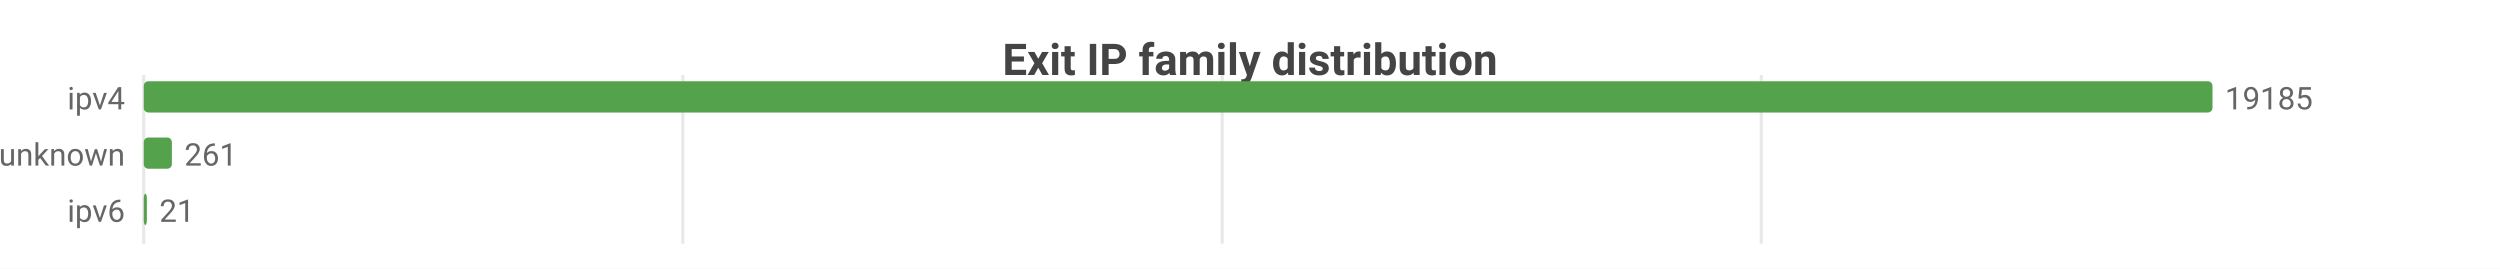
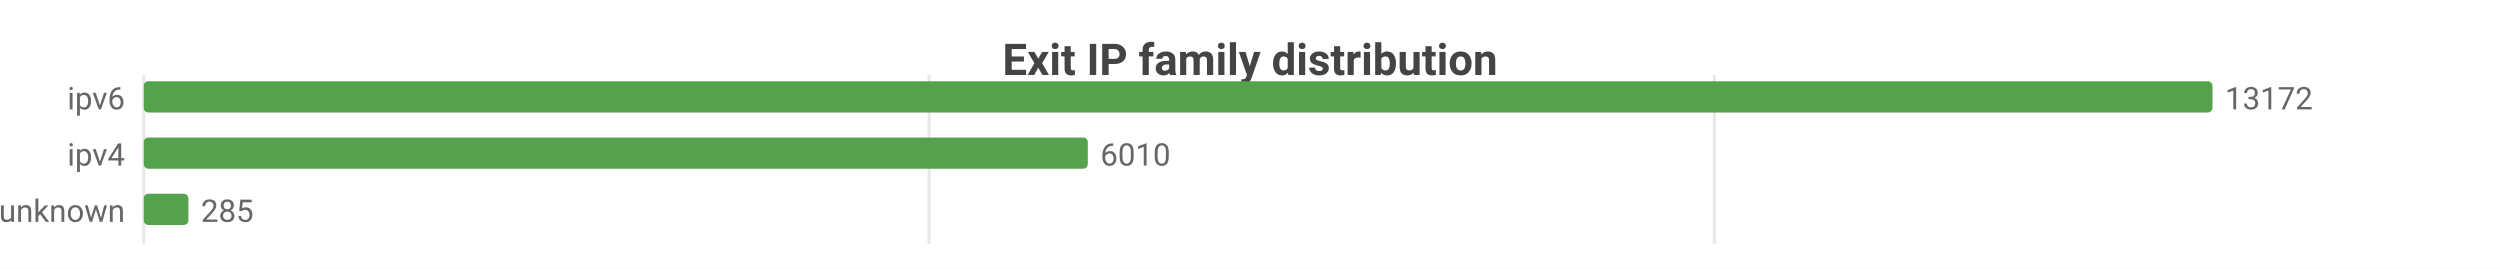
<svg xmlns="http://www.w3.org/2000/svg" width="800" height="86" viewBox="0 0 800 86">
  <rect width="800" height="86" fill="#ffffff" />
  <style>text{font-family:system-ui,-apple-system,'Segoe UI',Roboto,sans-serif}.g{stroke:#e8e8e8;stroke-width:1}.a{stroke:#999;stroke-width:1}.t{font-size:10px;fill:#666}.m{font-size:10px;text-anchor:middle;fill:#666}.e{font-size:10px;text-anchor:end;fill:#666}.l{font-size:11px;fill:#333}.tt{font-size:14px;font-weight:600;text-anchor:middle;fill:#444}.em{font-size:13px;text-anchor:middle;fill:#999}</style>
  <text class="tt" x="400.0" y="24">Exit IP family distribution</text>
  <line class="g" x1="46" y1="24" x2="46" y2="78" />
-   <line class="g" x1="218.5" y1="24" x2="218.5" y2="78" />
-   <line class="g" x1="391.1" y1="24" x2="391.1" y2="78" />
-   <line class="g" x1="563.6" y1="24" x2="563.6" y2="78" />
-   <text class="e" x="40" y="35">ipv4</text>
+   <line class="g" x1="297.3" y1="24" x2="297.3" y2="78" />
+   <line class="g" x1="548.6" y1="24" x2="548.6" y2="78" />
+   <text class="e" x="40" y="35">ipv6</text>
  <rect x="46" y="26" width="662" height="10" fill="#54a24b" rx="1.5" />
-   <text class="t" x="712" y="35">19185</text>
-   <text class="e" x="40" y="53">unknown</text>
-   <rect x="46" y="44" width="9.0" height="10" fill="#54a24b" rx="1.5" />
-   <text class="t" x="59.0" y="53">261</text>
-   <text class="e" x="40" y="71">ipv6</text>
-   <rect x="46" y="62" width="1" height="10" fill="#54a24b" rx="1.5" />
-   <text class="t" x="51" y="71">21</text>
+   <text class="t" x="712" y="35">13172</text>
+   <text class="e" x="40" y="53">ipv4</text>
+   <rect x="46" y="44" width="302.1" height="10" fill="#54a24b" rx="1.5" />
+   <text class="t" x="352.1" y="53">6010</text>
+   <text class="e" x="40" y="71">unknown</text>
+   <rect x="46" y="62" width="14.3" height="10" fill="#54a24b" rx="1.5" />
+   <text class="t" x="64.3" y="71">285</text>
</svg>
